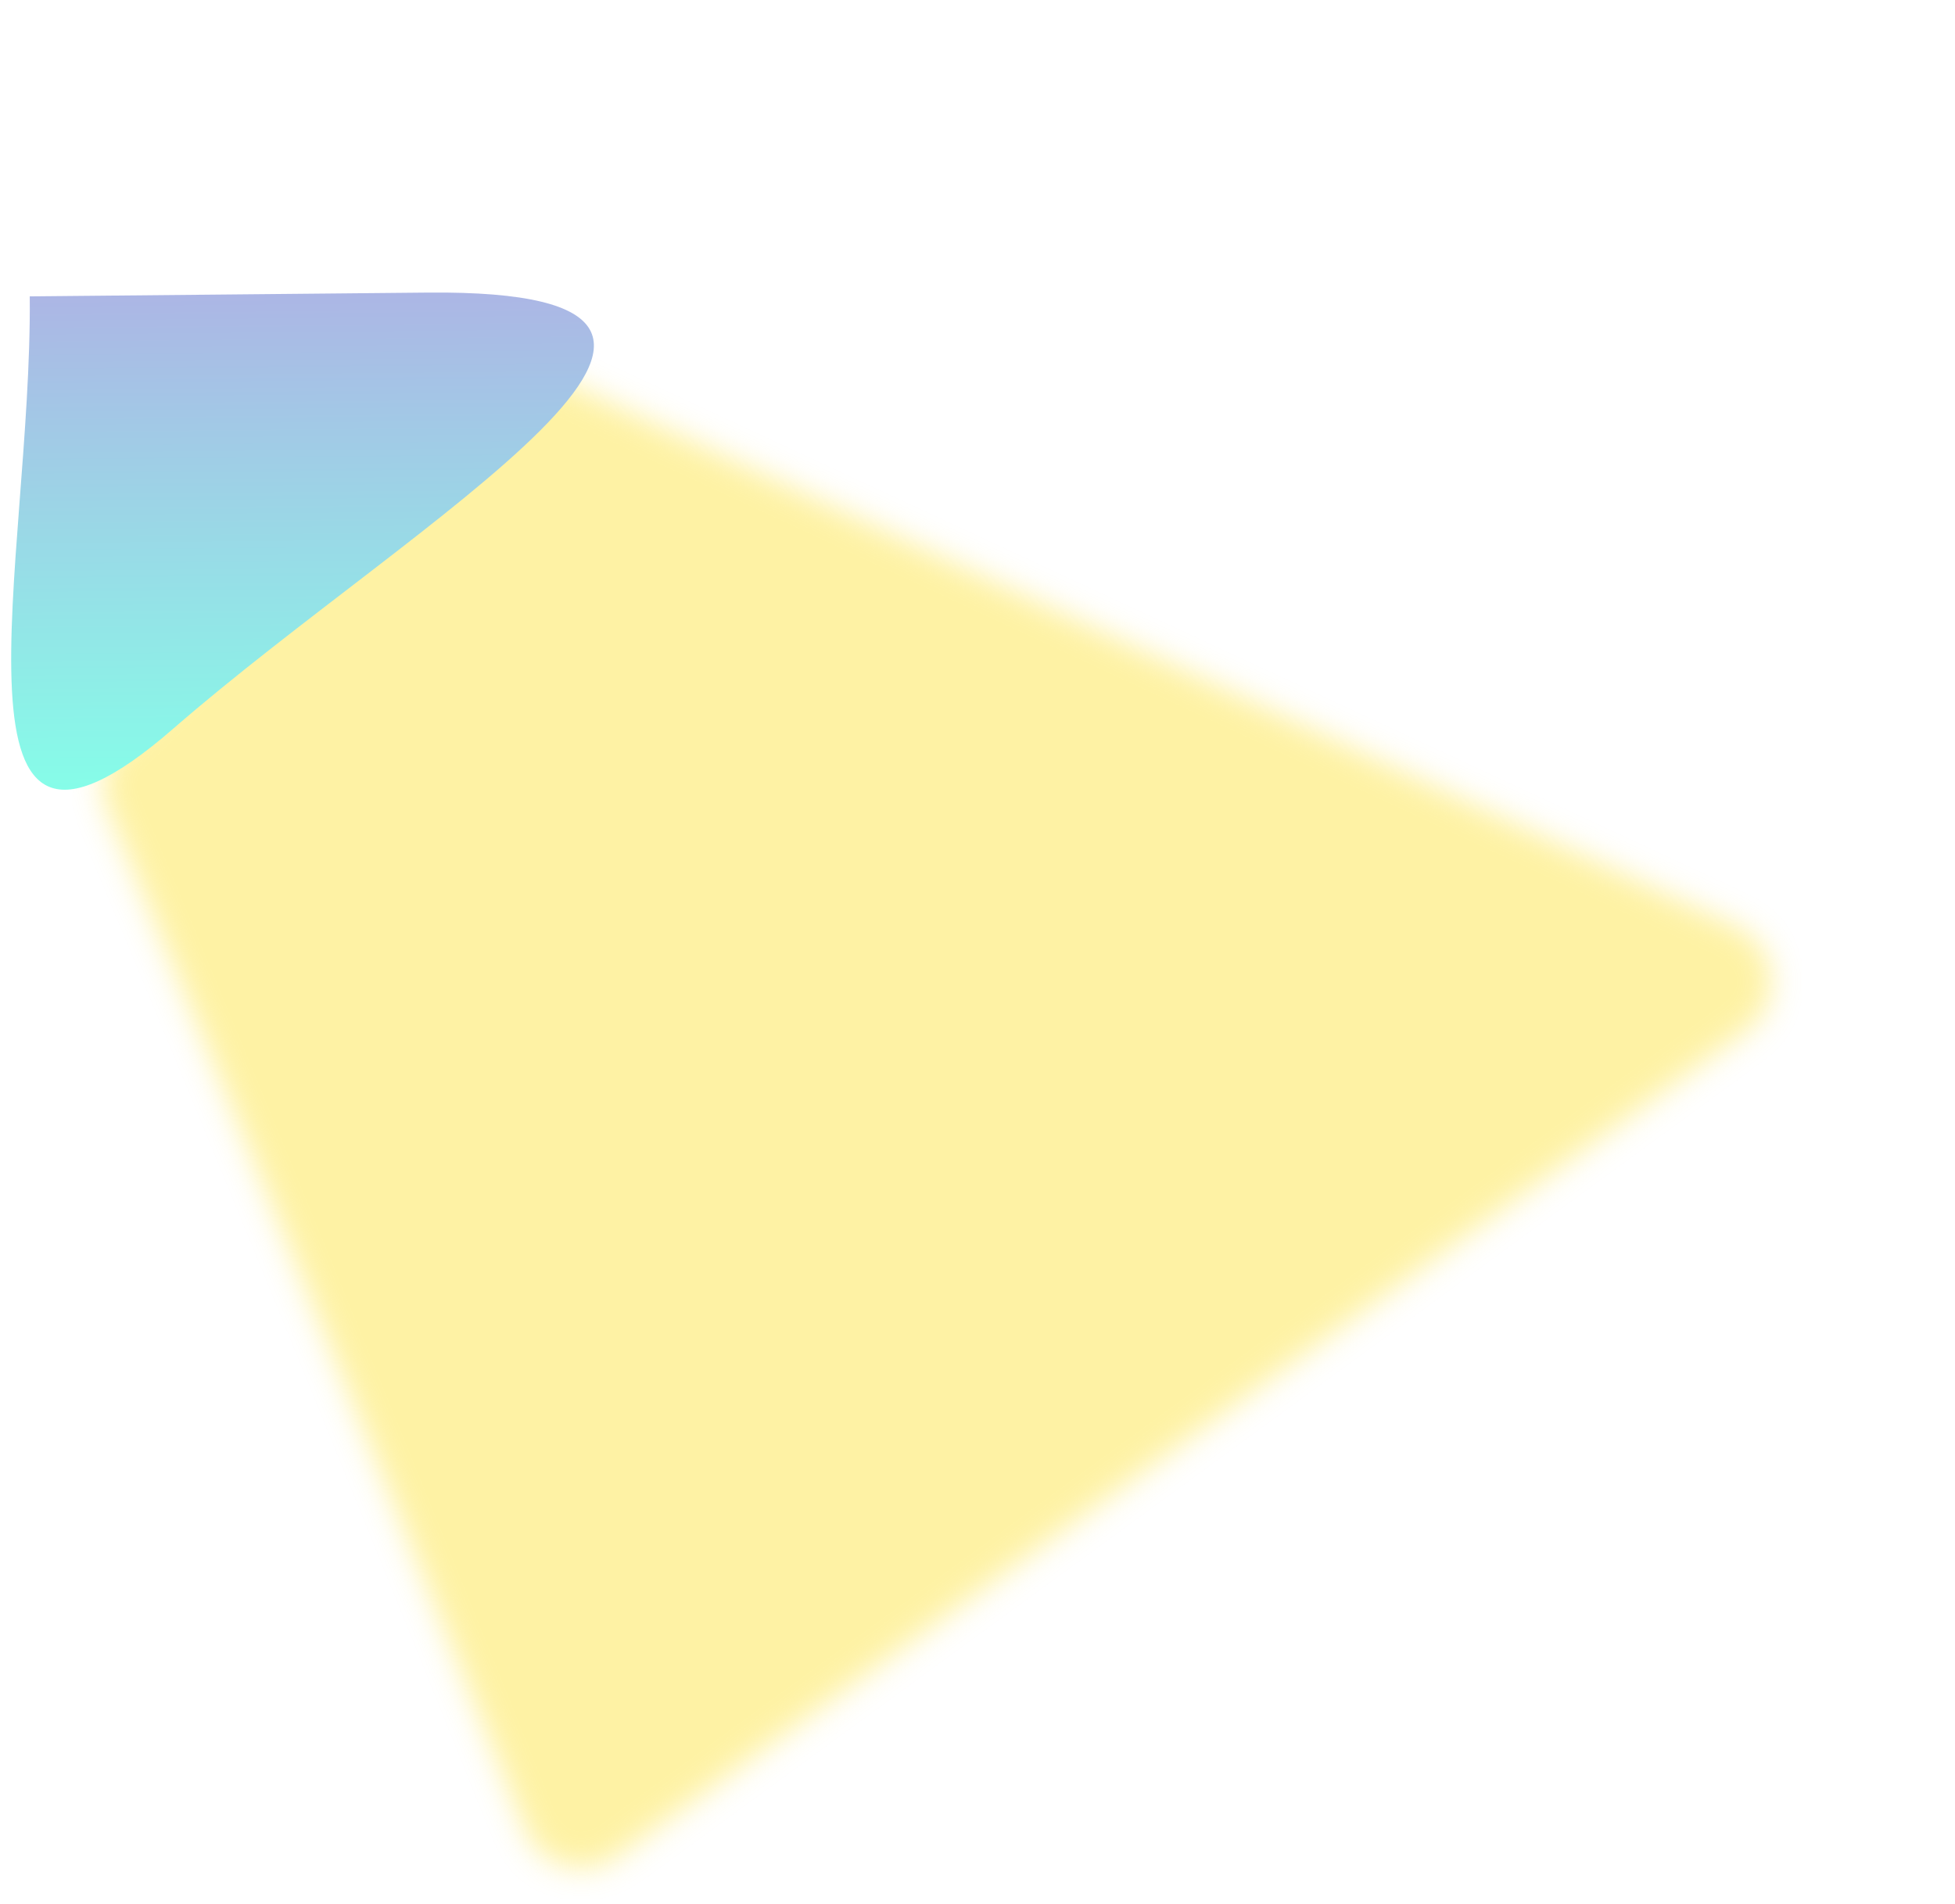
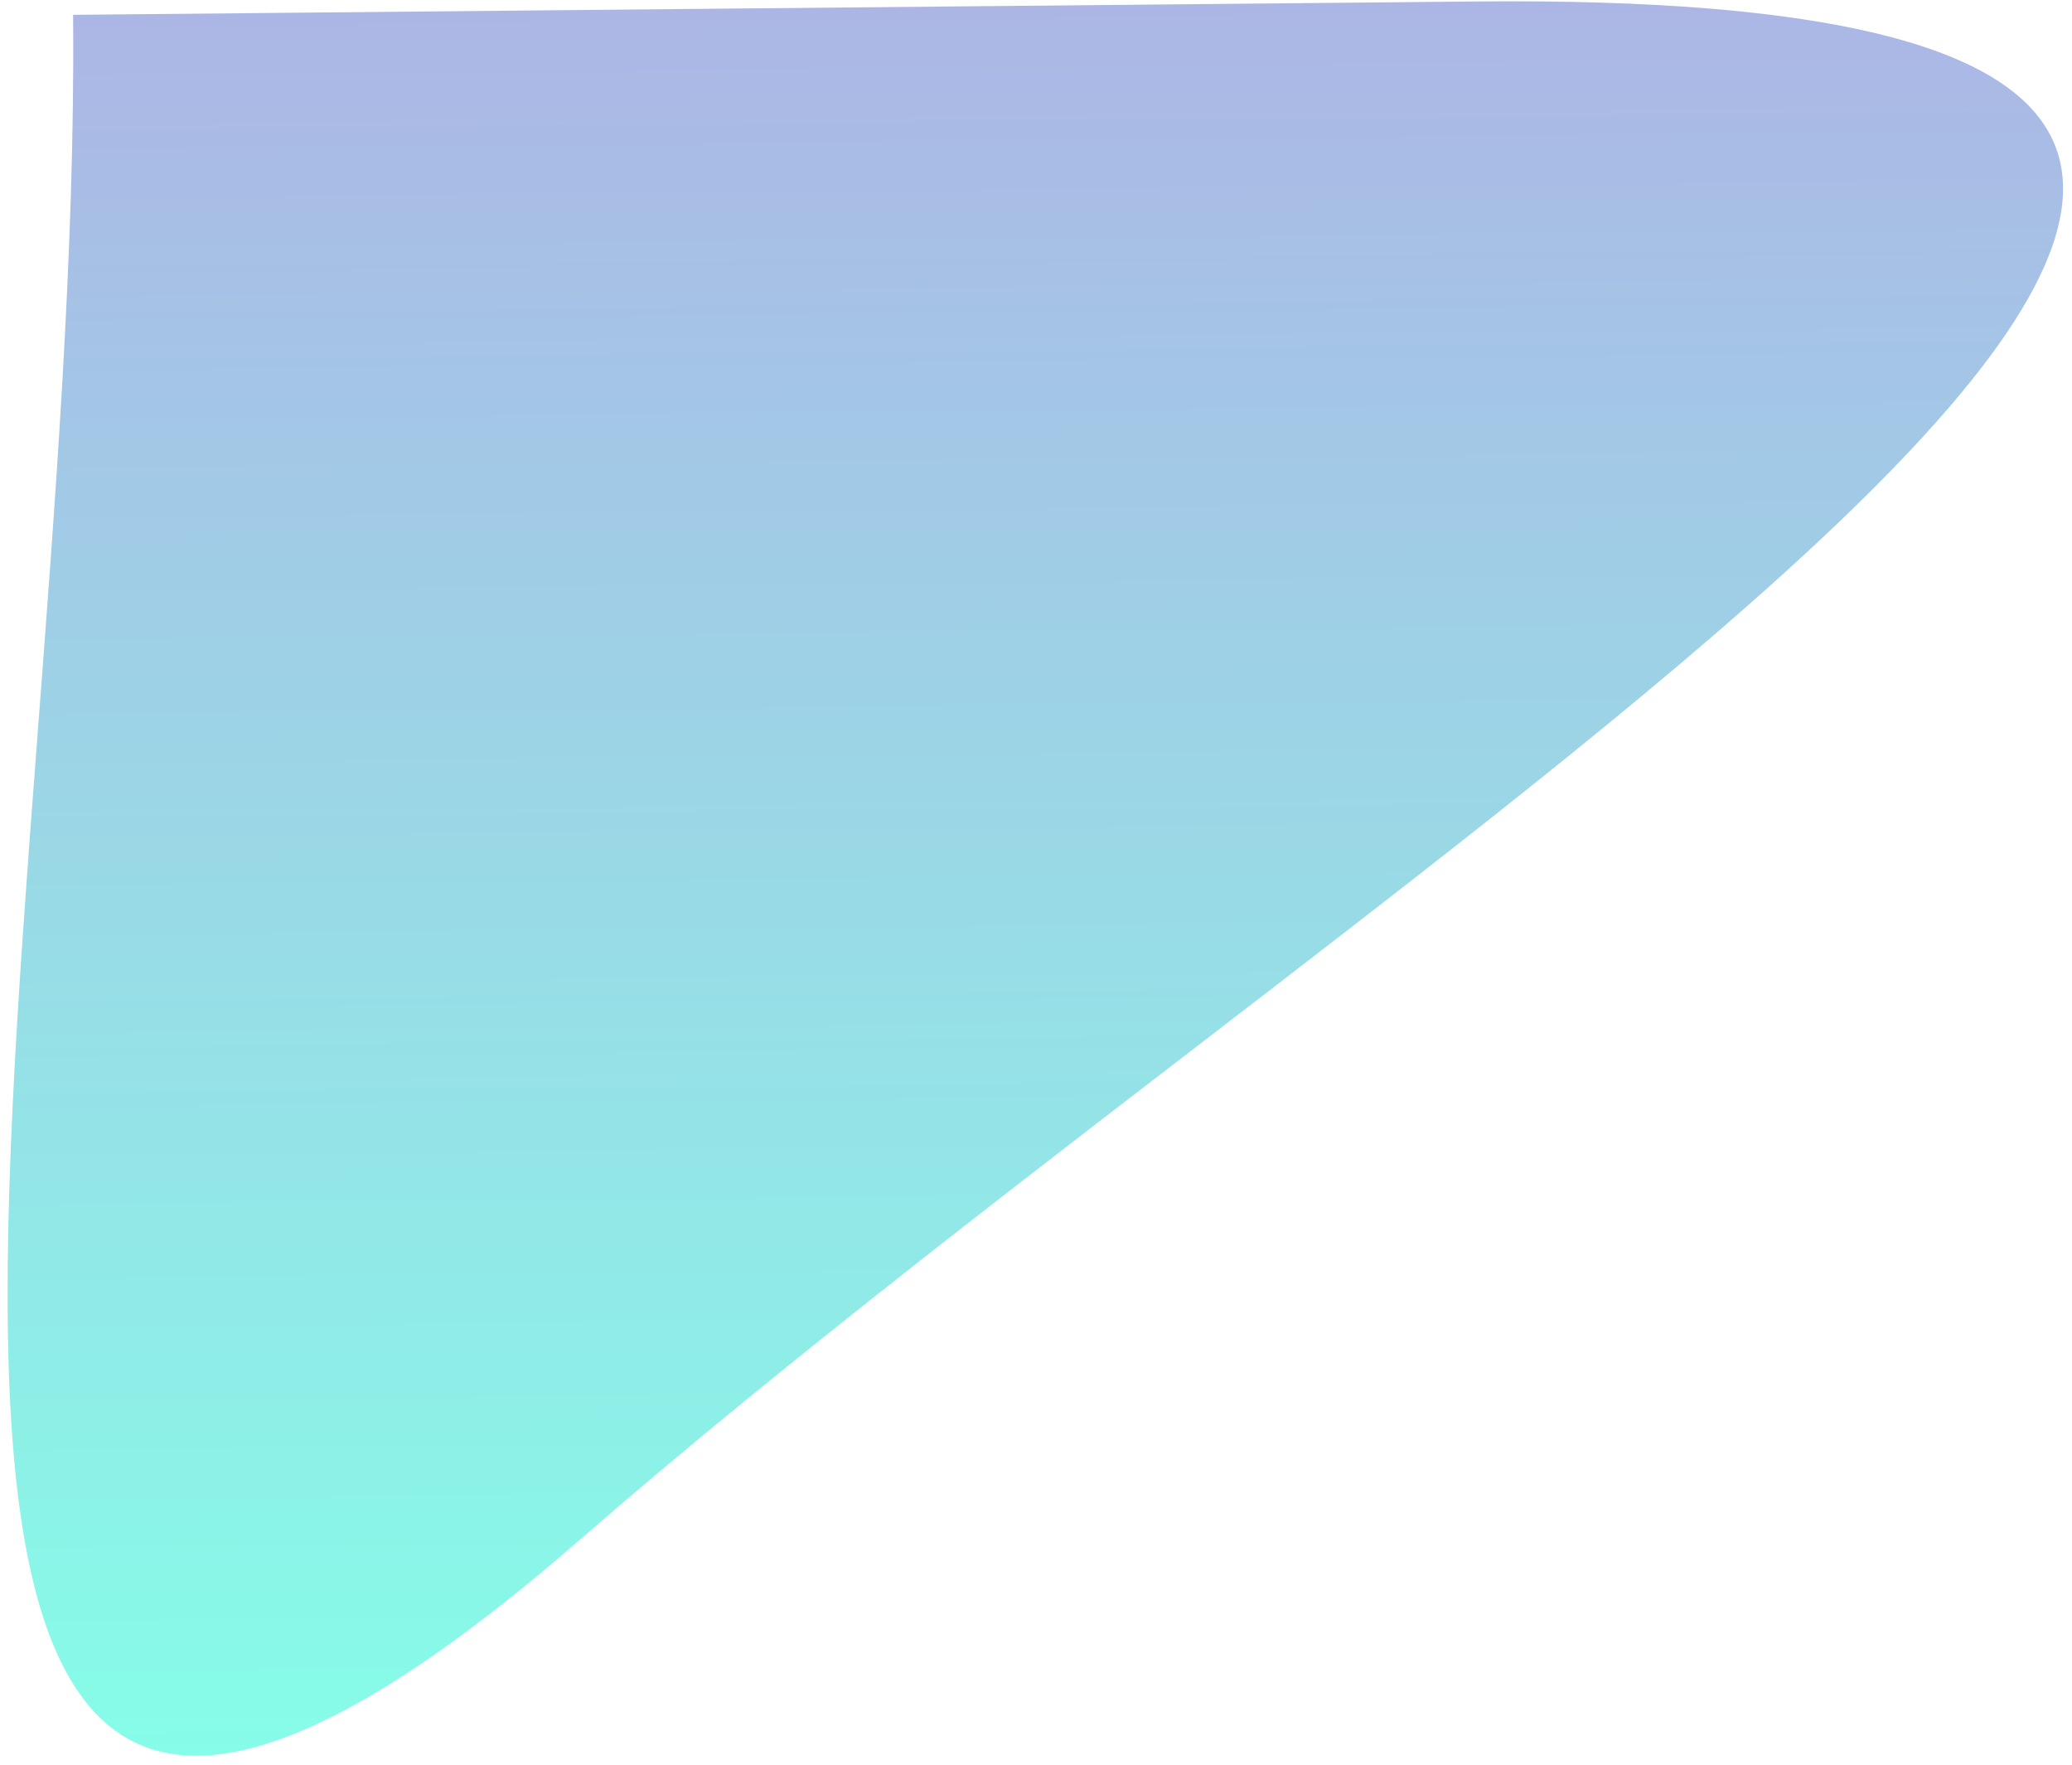
- <svg xmlns="http://www.w3.org/2000/svg" width="649" height="632" viewBox="0 0 649 632" fill="none">
-   <g filter="url(#filter0_f_171_24)">
-     <path d="M162.108 129.04L40.226 246.2C34.252 251.943 32.431 260.755 35.648 268.392C87.745 392.085 150.855 548.684 174.493 607.571C179.36 619.695 194.307 623.886 204.852 616.174L579.81 341.957C592.097 332.971 590.241 314.099 576.439 307.679L184.404 125.324C176.917 121.842 168.061 123.318 162.108 129.04Z" fill="#FEDF1C" fill-opacity="0.4" />
-   </g>
-   <path d="M57.553 241.881C-22.599 311.593 10.716 186.462 9.879 98.395L141.986 97.138C274.094 95.881 137.706 172.168 57.553 241.881Z" fill="url(#paint0_linear_171_24)" />
+ <svg xmlns="http://www.w3.org/2000/svg" width="195" height="166" viewBox="0 0 195 166" fill="none">
+   <path d="M54.553 144.881C-25.599 214.593 7.716 89.462 6.879 1.395L138.986 0.138C271.094 -1.119 134.706 75.168 54.553 144.881Z" fill="url(#paint0_linear_171_26)" />
  <defs>
-     <filter id="filter0_f_171_24" x="24.077" y="113.458" width="573.928" height="516.61" filterUnits="userSpaceOnUse" color-interpolation-filters="sRGB">
-       <feFlood flood-opacity="0" result="BackgroundImageFix" />
-       <feBlend mode="normal" in="SourceGraphic" in2="BackgroundImageFix" result="shape" />
-       <feGaussianBlur stdDeviation="5" result="effect1_foregroundBlur_171_24" />
-     </filter>
-     <linearGradient id="paint0_linear_171_24" x1="99.772" y1="97.54" x2="101.331" y2="261.429" gradientUnits="userSpaceOnUse">
+     <linearGradient id="paint0_linear_171_26" x1="96.772" y1="0.54" x2="98.331" y2="164.429" gradientUnits="userSpaceOnUse">
      <stop stop-color="#ACB6E5" />
      <stop offset="1" stop-color="#86FDE8" />
    </linearGradient>
  </defs>
</svg>
